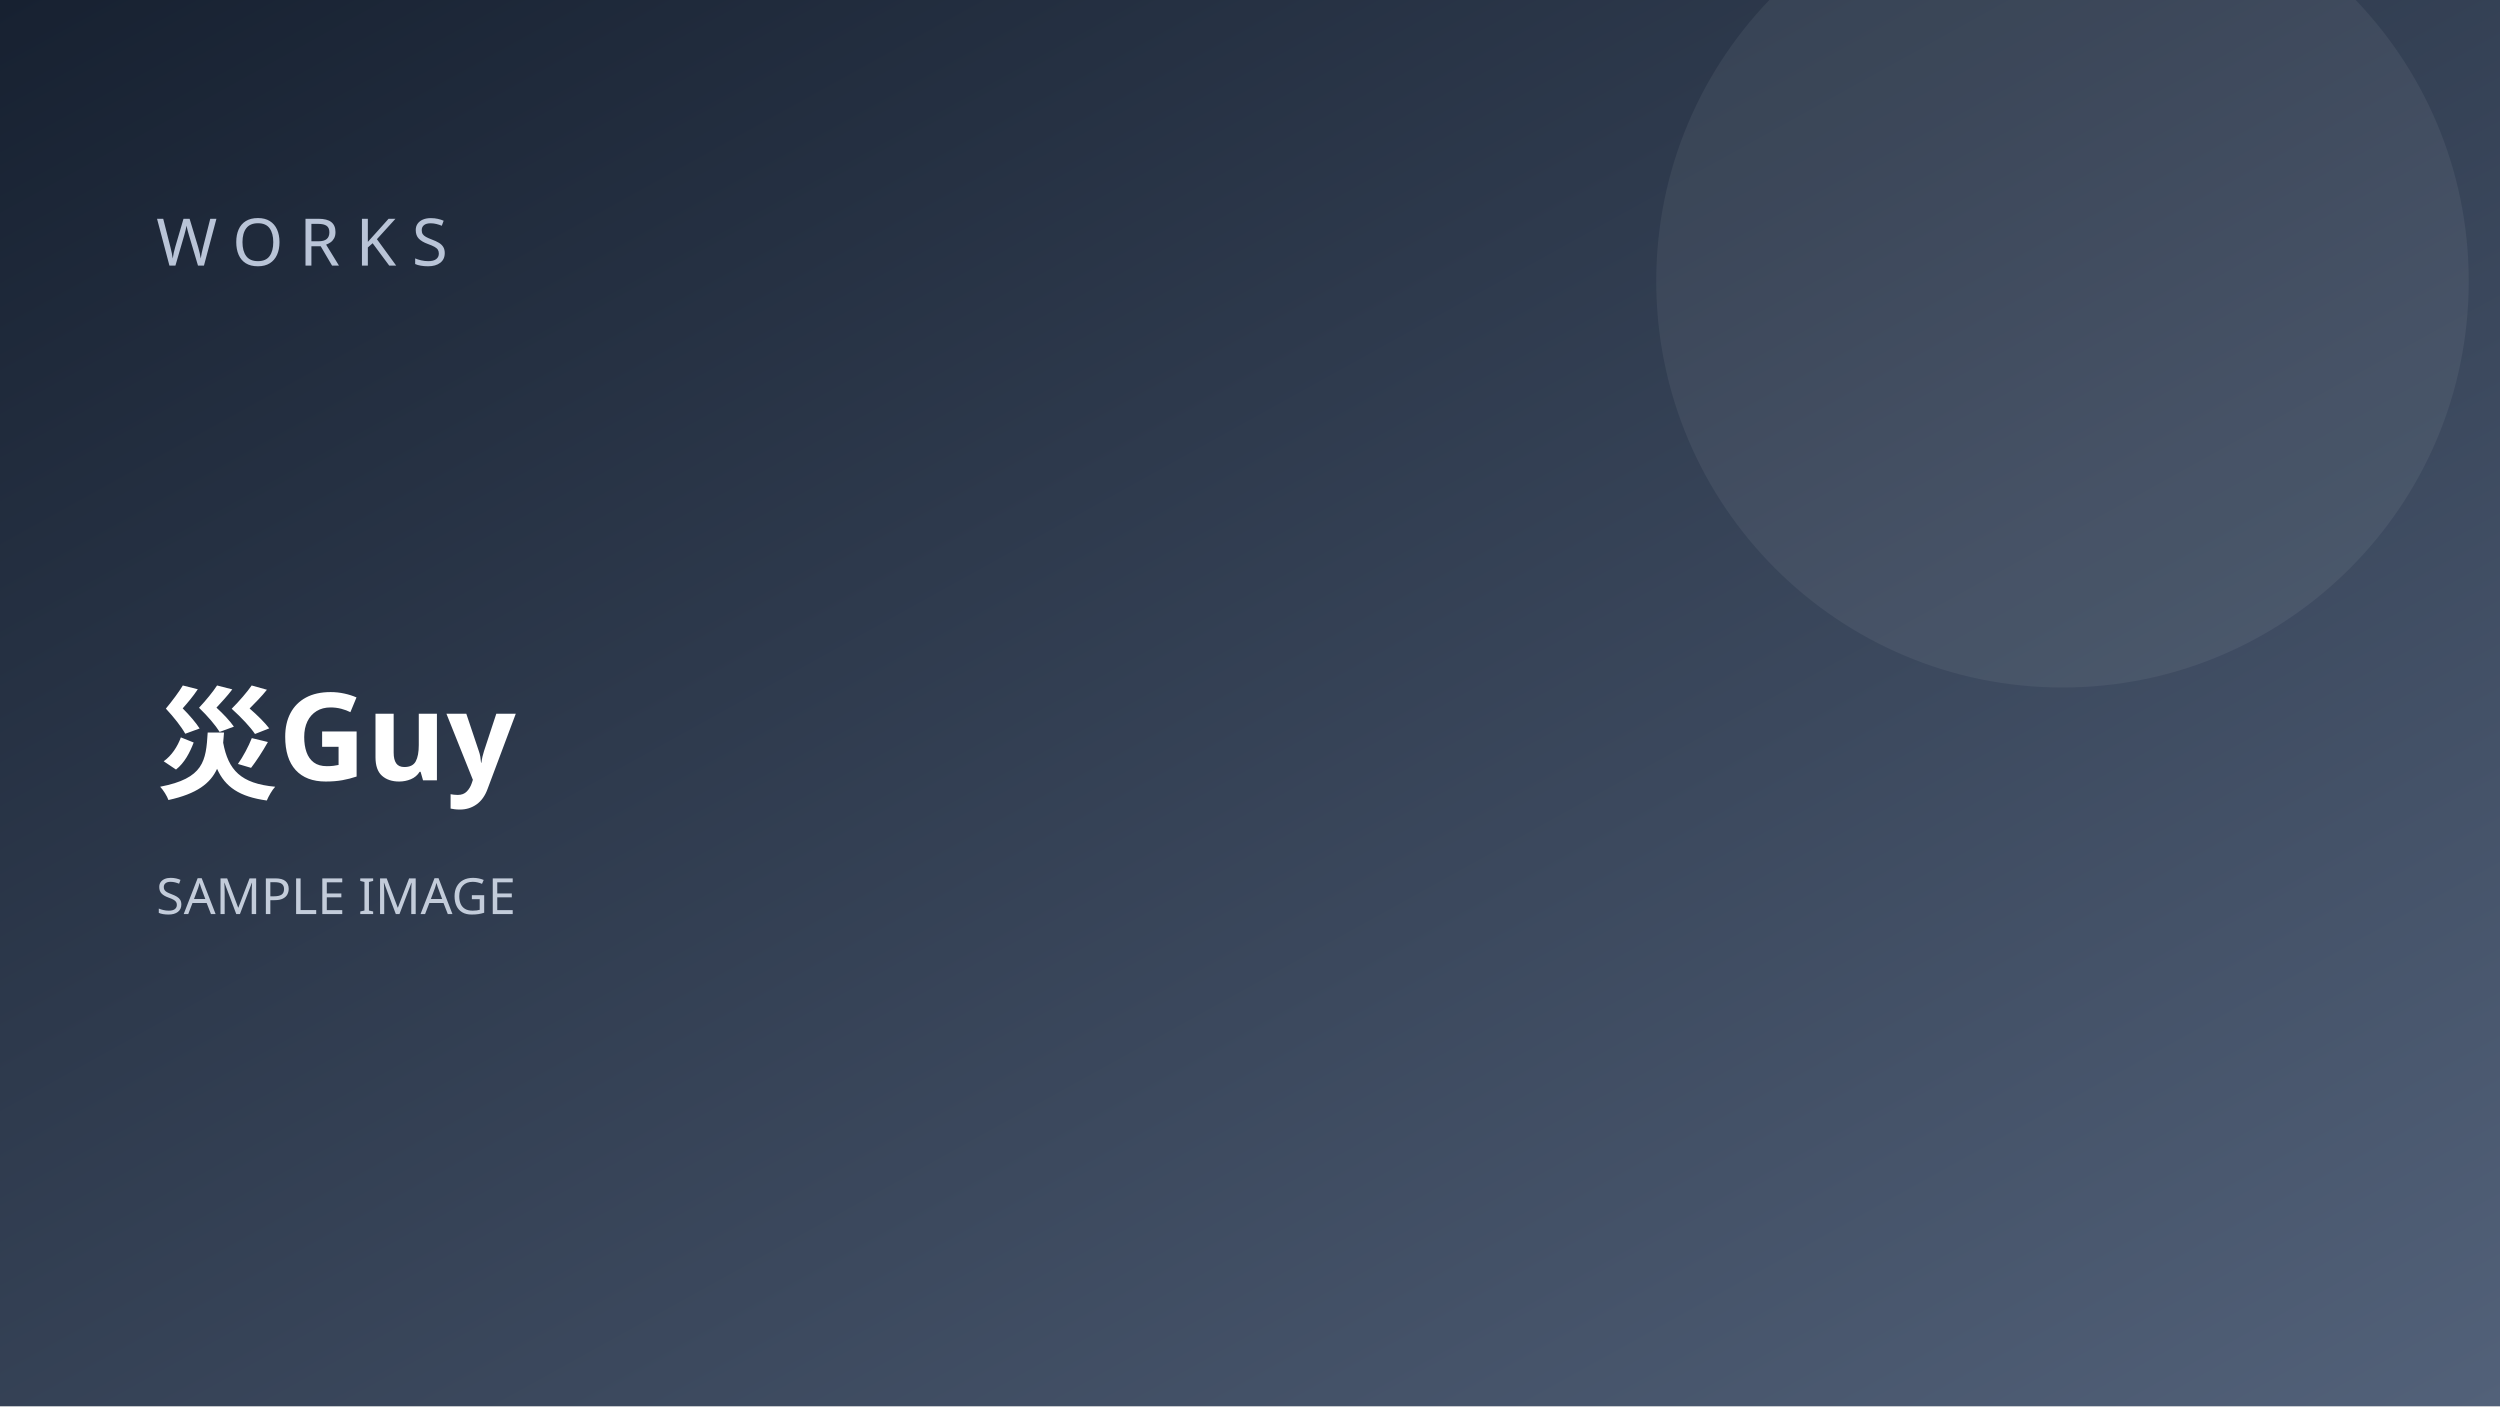
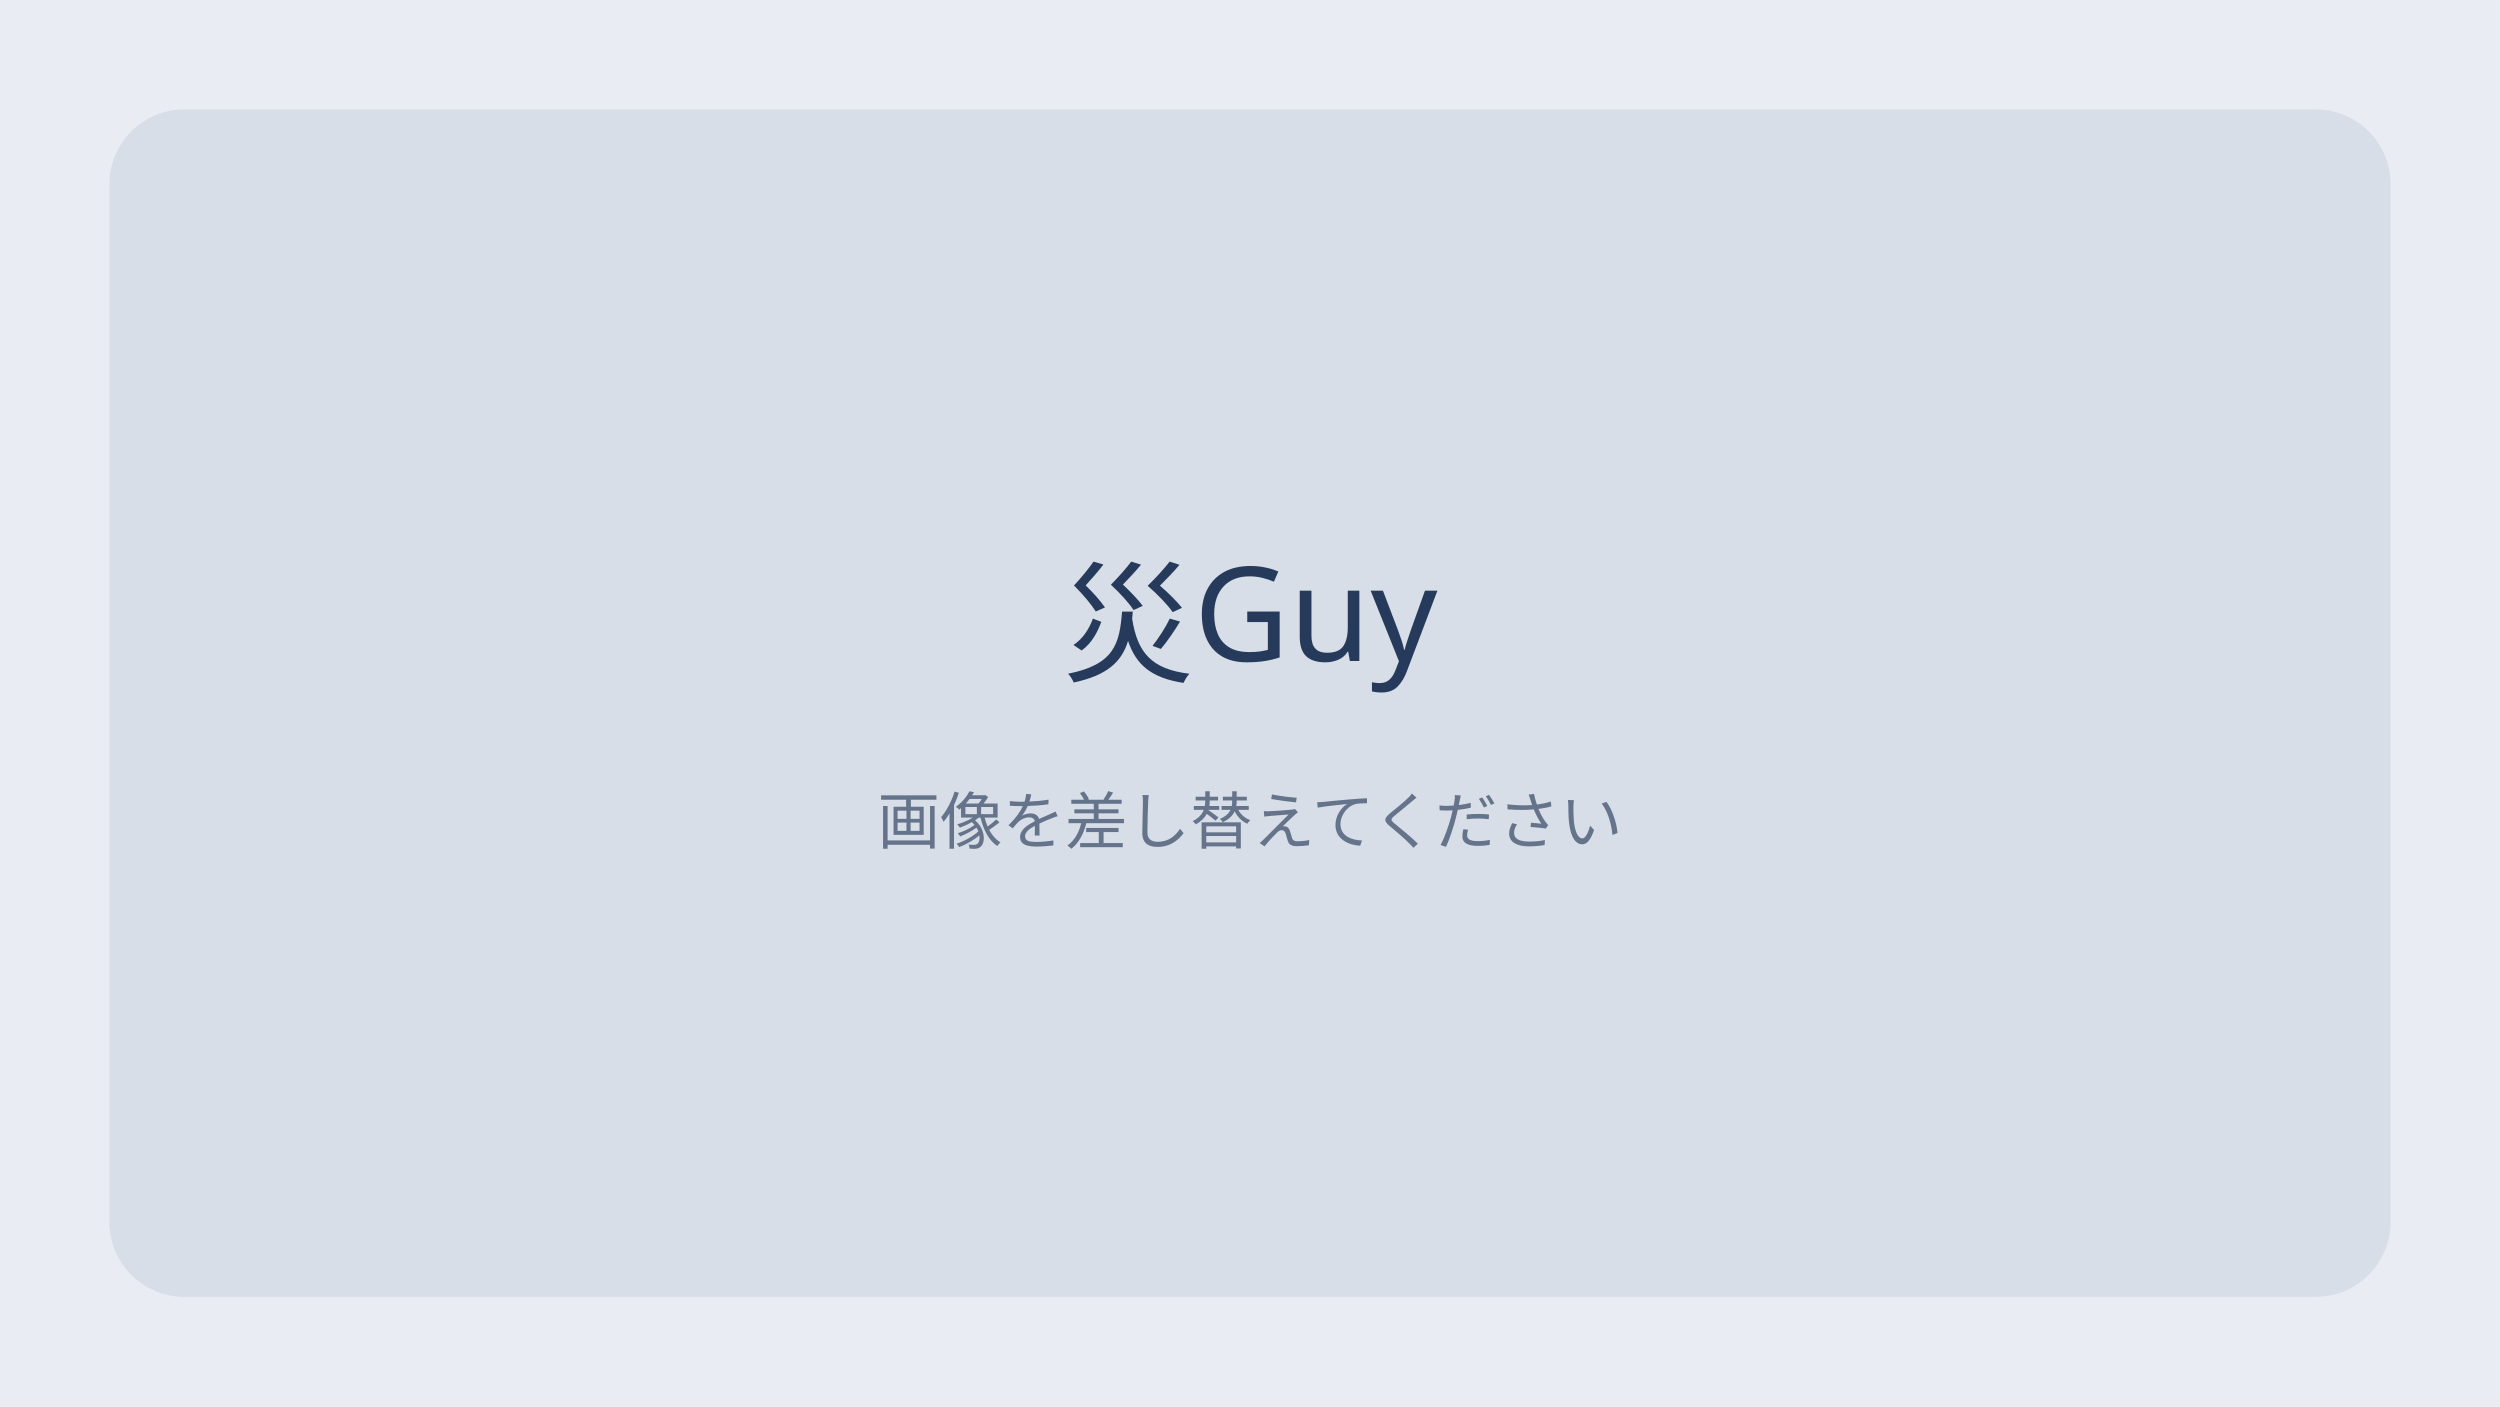
- <svg xmlns="http://www.w3.org/2000/svg" viewBox="0 0 1600 900">
-   <defs>
-     <linearGradient id="g" x1="0" y1="0" x2="1" y2="1">
-       <stop offset="0" stop-color="#172131" />
-       <stop offset="1" stop-color="#526179" />
-     </linearGradient>
-   </defs>
-   <rect width="1600" height="900" fill="url(#g)" />
-   <circle cx="1320" cy="180" r="260" fill="#fff" opacity=".06" />
-   <text x="100" y="170" fill="#b9c4d7" font-family="sans-serif" font-size="42" letter-spacing="10">WORKS</text>
-   <text x="100" y="505" fill="#fff" font-family="sans-serif" font-weight="700" font-size="78">災Guy</text>
-   <text x="100" y="585" fill="#c3ccda" font-family="sans-serif" font-size="32">SAMPLE IMAGE</text>
+ <svg xmlns="http://www.w3.org/2000/svg" viewBox="0 0 800 450">
+   <rect width="800" height="450" fill="#e9edf3" />
+   <rect x="35" y="35" width="730" height="380" rx="24" fill="#d7dee8" />
+   <text x="400" y="215" text-anchor="middle" font-family="sans-serif" font-size="42" fill="#263b5b">災Guy</text>
+   <text x="400" y="270" text-anchor="middle" font-family="sans-serif" font-size="20" fill="#65748a">画像を差し替えてください</text>
</svg>
